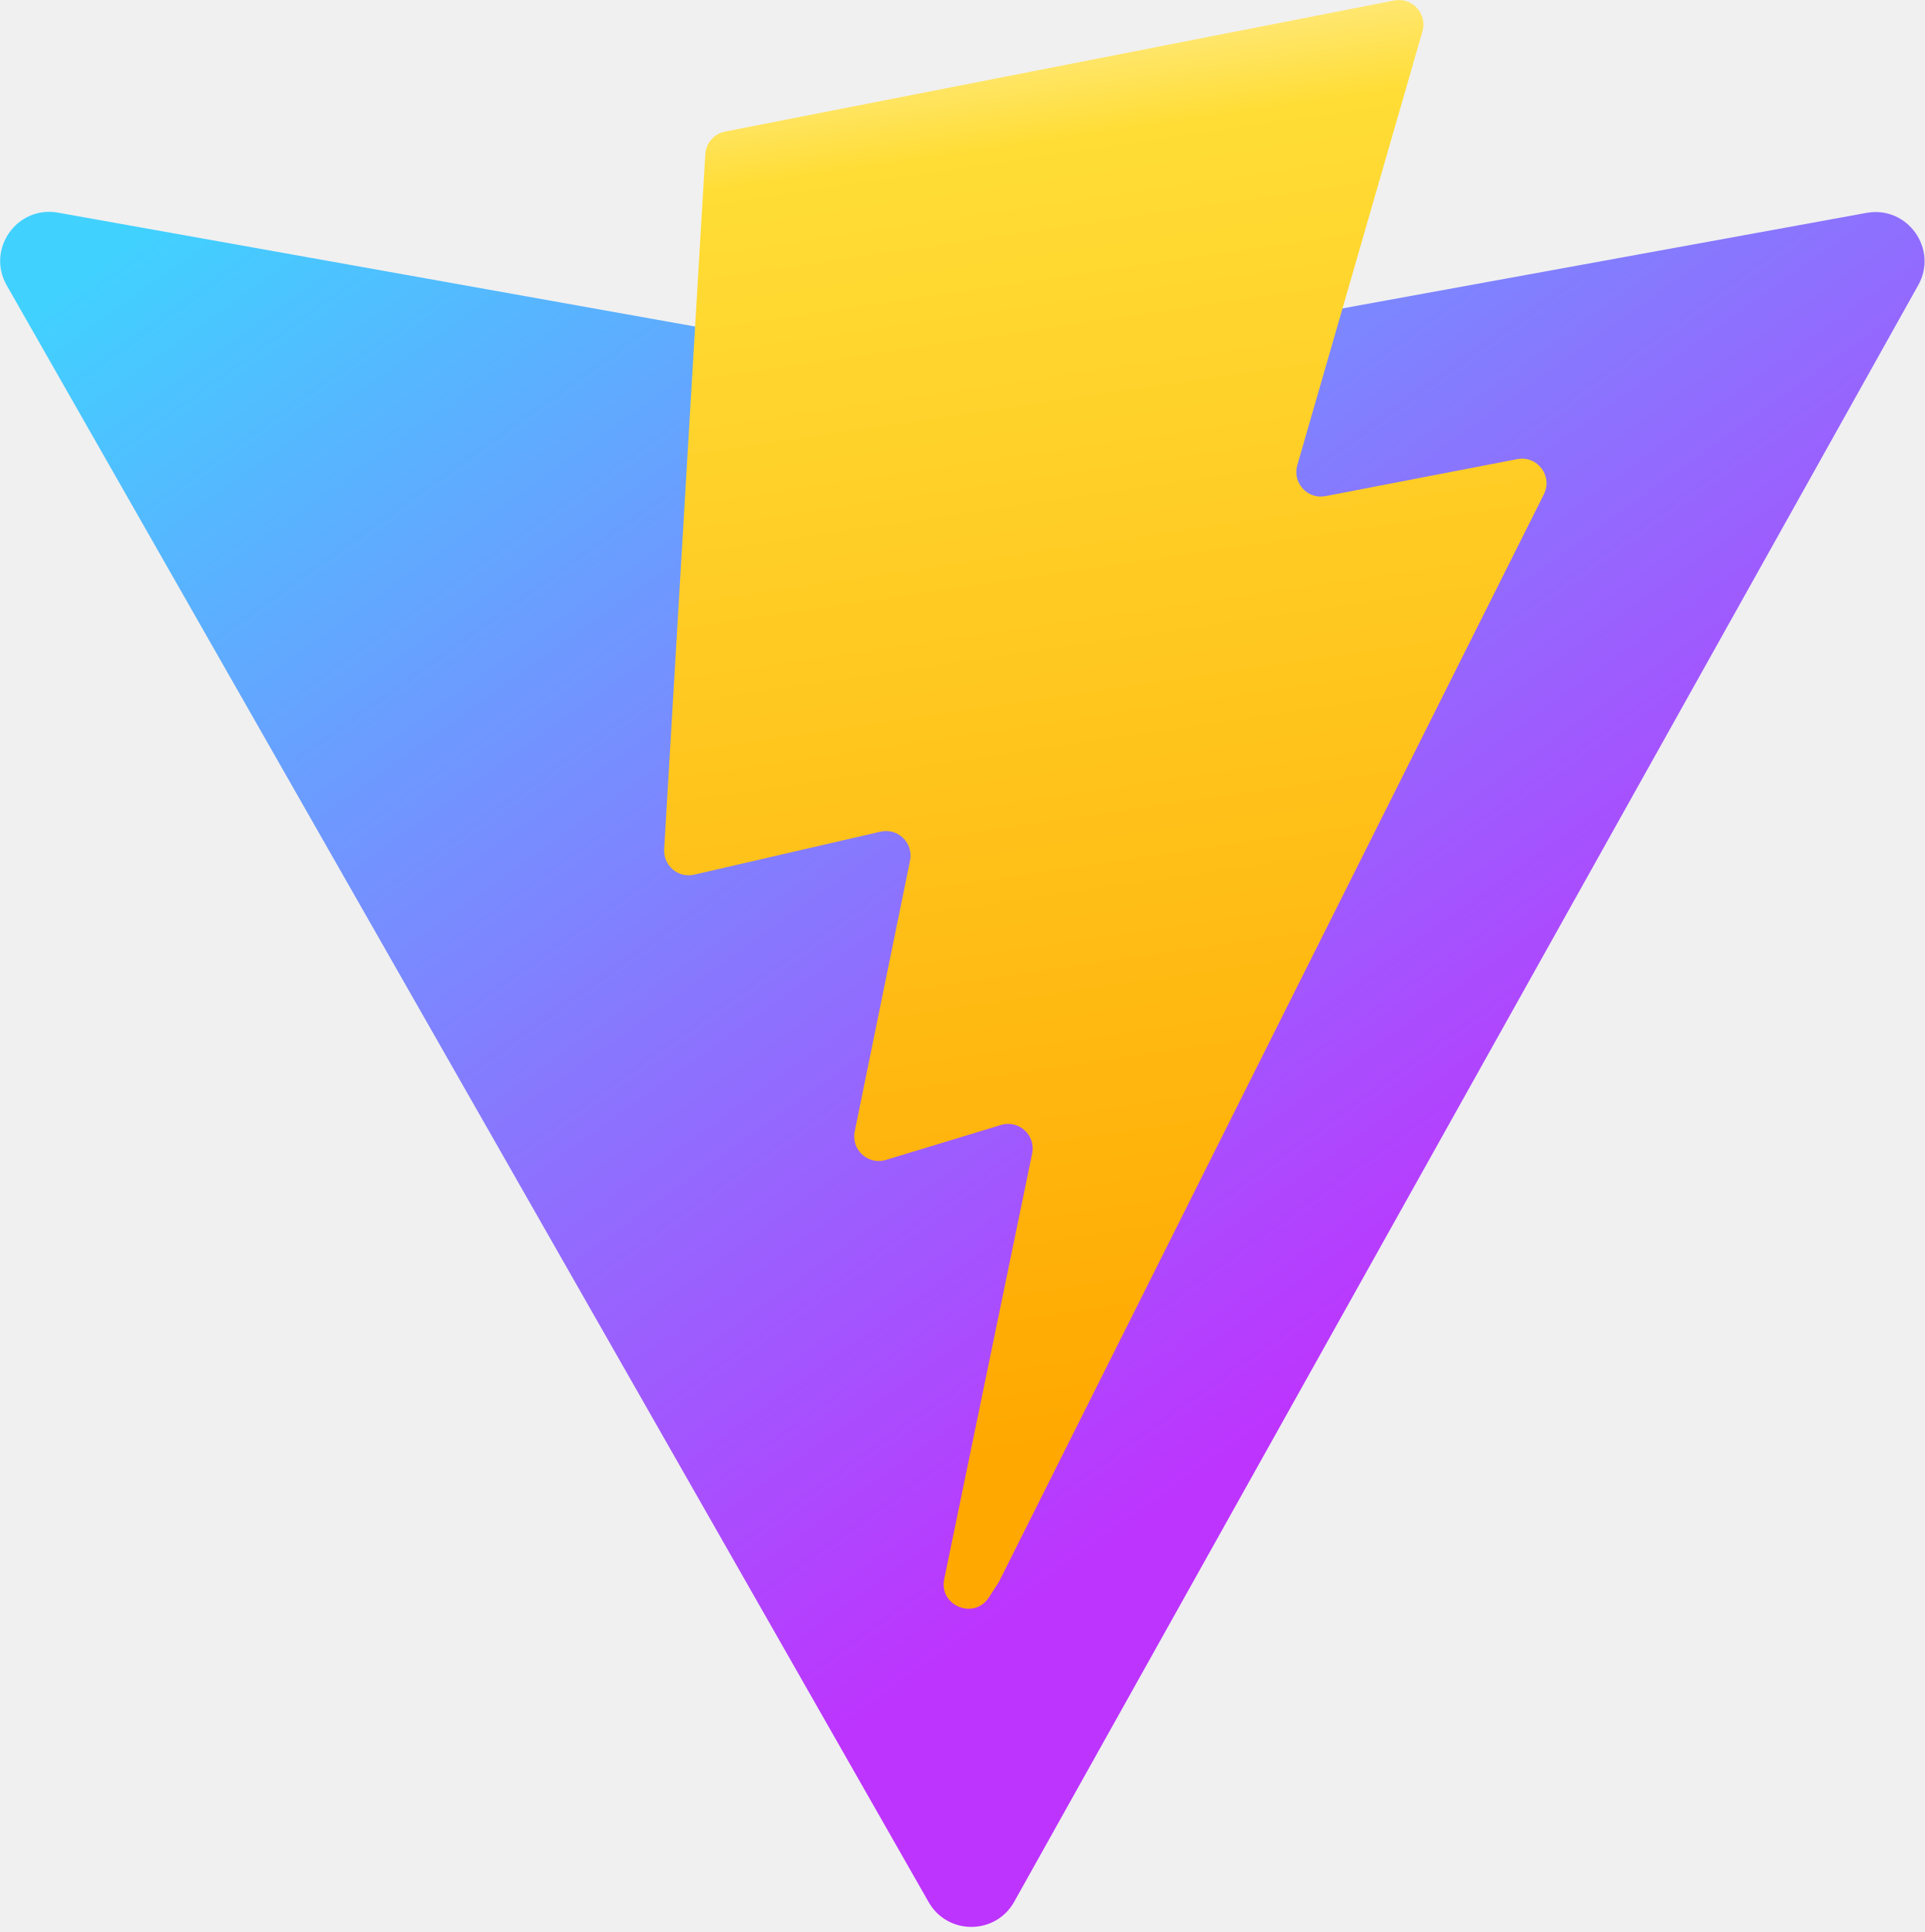
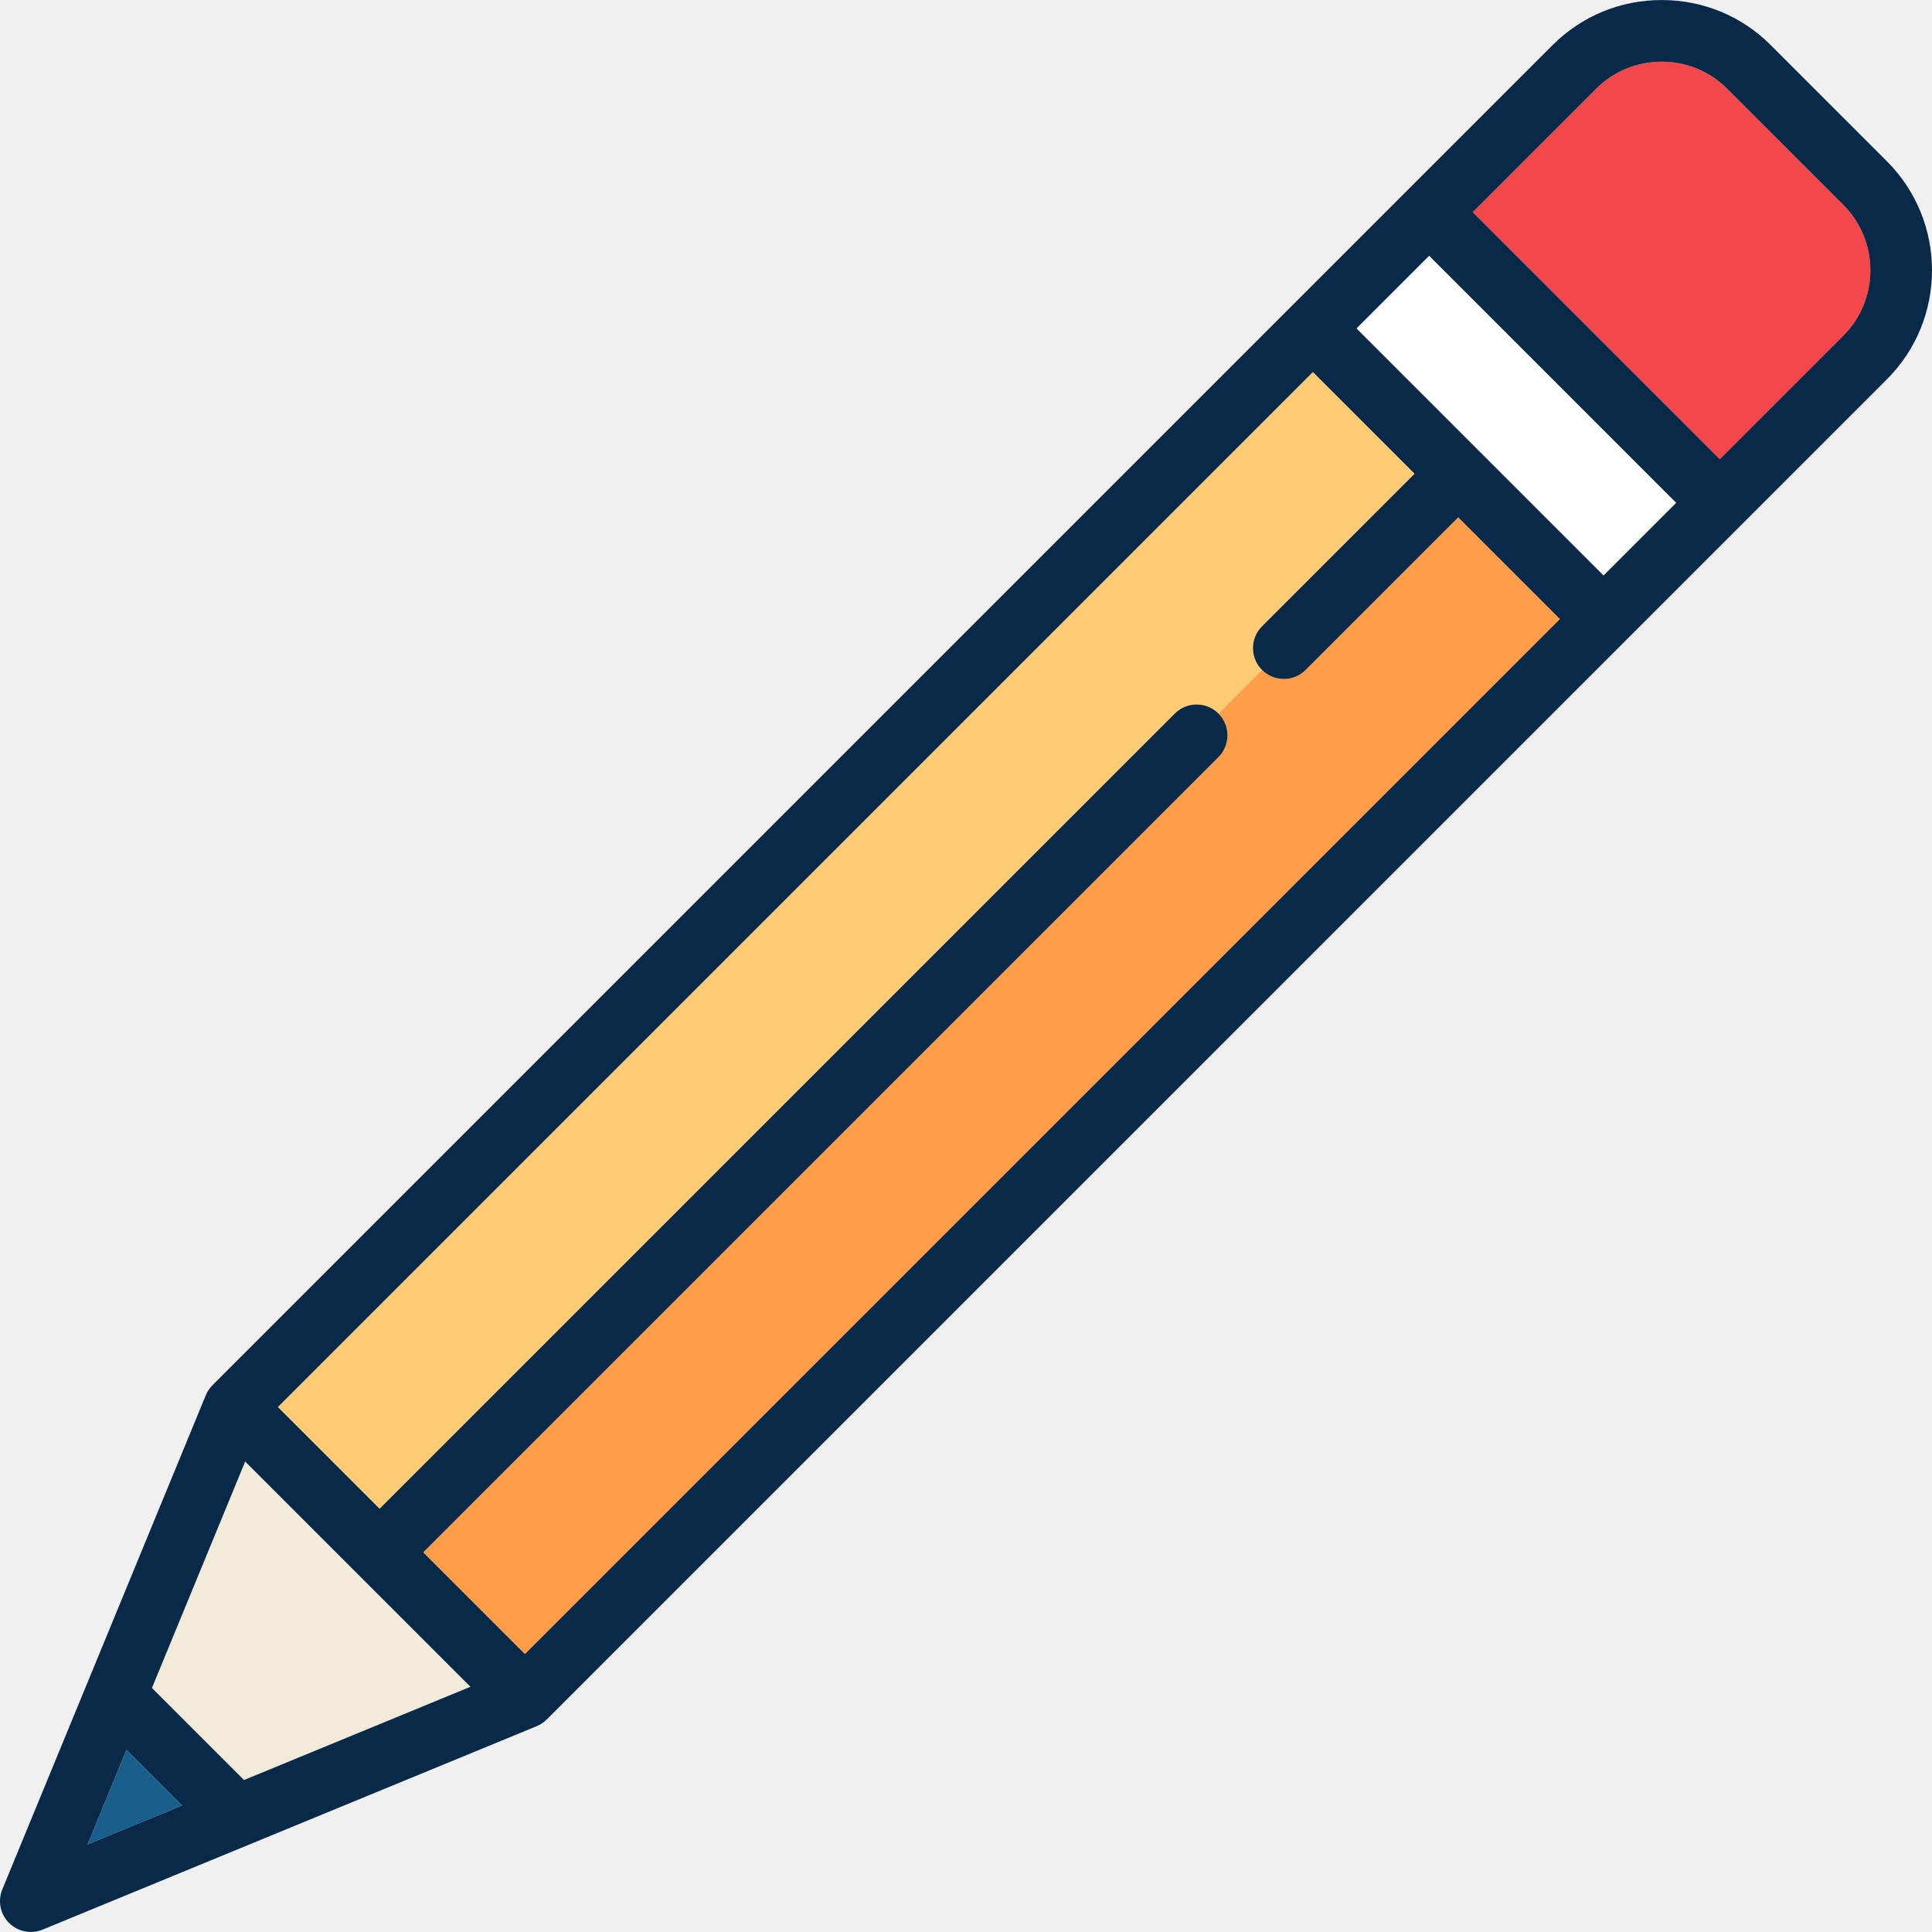
- <svg xmlns="http://www.w3.org/2000/svg" aria-hidden="true" role="img" class="iconify iconify--logos" width="31.88" height="32" preserveAspectRatio="xMidYMid meet" viewBox="0 0 256 257">
-   <defs>
-     <linearGradient id="IconifyId1813088fe1fbc01fb466" x1="-.828%" x2="57.636%" y1="7.652%" y2="78.411%">
-       <stop offset="0%" stop-color="#41D1FF" />
-       <stop offset="100%" stop-color="#BD34FE" />
-     </linearGradient>
-     <linearGradient id="IconifyId1813088fe1fbc01fb467" x1="43.376%" x2="50.316%" y1="2.242%" y2="89.03%">
-       <stop offset="0%" stop-color="#FFEA83" />
-       <stop offset="8.333%" stop-color="#FFDD35" />
-       <stop offset="100%" stop-color="#FFA800" />
-     </linearGradient>
-   </defs>
-   <path fill="url(#IconifyId1813088fe1fbc01fb466)" d="M255.153 37.938L134.897 252.976c-2.483 4.44-8.862 4.466-11.382.048L.875 37.958c-2.746-4.814 1.371-10.646 6.827-9.67l120.385 21.517a6.537 6.537 0 0 0 2.322-.004l117.867-21.483c5.438-.991 9.574 4.796 6.877 9.62Z" />
-   <path fill="url(#IconifyId1813088fe1fbc01fb467)" d="M185.432.063L96.44 17.501a3.268 3.268 0 0 0-2.634 3.014l-5.474 92.456a3.268 3.268 0 0 0 3.997 3.378l24.777-5.718c2.318-.535 4.413 1.507 3.936 3.838l-7.361 36.047c-.495 2.426 1.782 4.5 4.151 3.78l15.304-4.649c2.372-.72 4.652 1.36 4.15 3.788l-11.698 56.621c-.732 3.542 3.979 5.473 5.943 2.437l1.313-2.028l72.516-144.72c1.215-2.423-.88-5.186-3.54-4.672l-25.505 4.922c-2.396.462-4.435-1.77-3.759-4.114l16.646-57.705c.677-2.35-1.37-4.583-3.769-4.113Z" />
+ <svg xmlns="http://www.w3.org/2000/svg" version="1.1" id="Layer_1" viewBox="0 0 512 512" xml:space="preserve">
+   <rect x="388.223" y="63.85" transform="matrix(-0.7071 0.7071 -0.7071 -0.7071 763.8663 -96.1135)" style="fill:#FFFFFF;" width="27.232" height="92.59" />
+   <path style="fill:#F2484B;" d="M488.501,54.298l-30.81-30.81c-4.604-4.603-10.759-7.139-17.331-7.139  c-6.573,0-12.727,2.536-17.331,7.139l-32.736,32.736l65.472,65.473l32.736-32.736C498.057,79.404,498.057,63.854,488.501,54.298z" />
+   <polygon style="fill:#F2EBD9;" points="64.976,387.318 40.264,447.334 64.656,471.726 124.672,447.013 " />
+   <path style="fill:#FF9D49;" d="M386.442,137.1l-40.438,40.438c-1.595,1.595-3.686,2.393-5.777,2.393  c-2.09,0-4.182-0.797-5.777-2.393l-11.554,11.554c3.191,3.191,3.191,8.364,0,11.553L112.155,411.388l26.959,26.959l274.287-274.288  L386.442,137.1z" />
+   <path style="fill:#FFCC75;" d="M334.45,165.985l40.438-40.438l-26.959-26.959L73.641,372.876l26.959,26.959l210.741-210.741  c3.191-3.191,8.364-3.191,11.553,0l11.554-11.554C331.26,174.349,331.26,169.176,334.45,165.985z" />
+   <polygon style="fill:#185F8D;" points="33.525,463.701 23.19,488.799 48.288,478.465 " />
+   <path style="fill:#082947;" d="M500.055,42.745l-30.81-30.81c-7.69-7.69-17.948-11.925-28.885-11.925s-21.195,4.235-28.885,11.925  L56.312,367.099c-0.193,0.193-0.375,0.394-0.547,0.605c-0.141,0.171-0.267,0.35-0.392,0.529c-0.027,0.039-0.059,0.076-0.085,0.115  c-0.317,0.474-0.578,0.974-0.784,1.49L0.616,500.709c-1.256,3.049-0.554,6.555,1.778,8.888c1.563,1.563,3.652,2.393,5.779,2.393  c1.047,0,2.103-0.202,3.109-0.615l130.872-53.888c0.272-0.109,0.539-0.233,0.801-0.373c0.243-0.131,0.468-0.265,0.686-0.411  c0.048-0.032,0.093-0.07,0.139-0.102c0.171-0.12,0.342-0.24,0.505-0.375c0.21-0.172,0.413-0.354,0.605-0.547l355.165-355.165  C515.982,84.586,515.982,58.671,500.055,42.745z M64.656,471.726l-24.392-24.392l24.712-60.016l59.695,59.695L64.656,471.726z   M112.155,411.388l210.741-210.741c3.191-3.191,3.191-8.364,0-11.553c-3.191-3.191-8.364-3.191-11.553,0L100.601,399.835  l-26.959-26.959L347.929,98.588l26.959,26.959l-40.438,40.438c-3.191,3.191-3.191,8.364,0,11.553  c1.595,1.595,3.686,2.393,5.777,2.393c2.09,0,4.182-0.797,5.777-2.393l40.438-40.438l26.959,26.959L139.114,438.347L112.155,411.388  z M359.482,87.035l19.257-19.257l65.472,65.472l-19.257,19.257L359.482,87.035z M33.525,463.701l14.763,14.763L23.19,488.798  L33.525,463.701z M455.765,121.696l-65.472-65.472l32.736-32.736c4.603-4.603,10.758-7.139,17.331-7.139  c6.572,0,12.727,2.536,17.331,7.139l30.81,30.81c9.555,9.556,9.555,25.105,0,34.662L455.765,121.696z" />
</svg>
